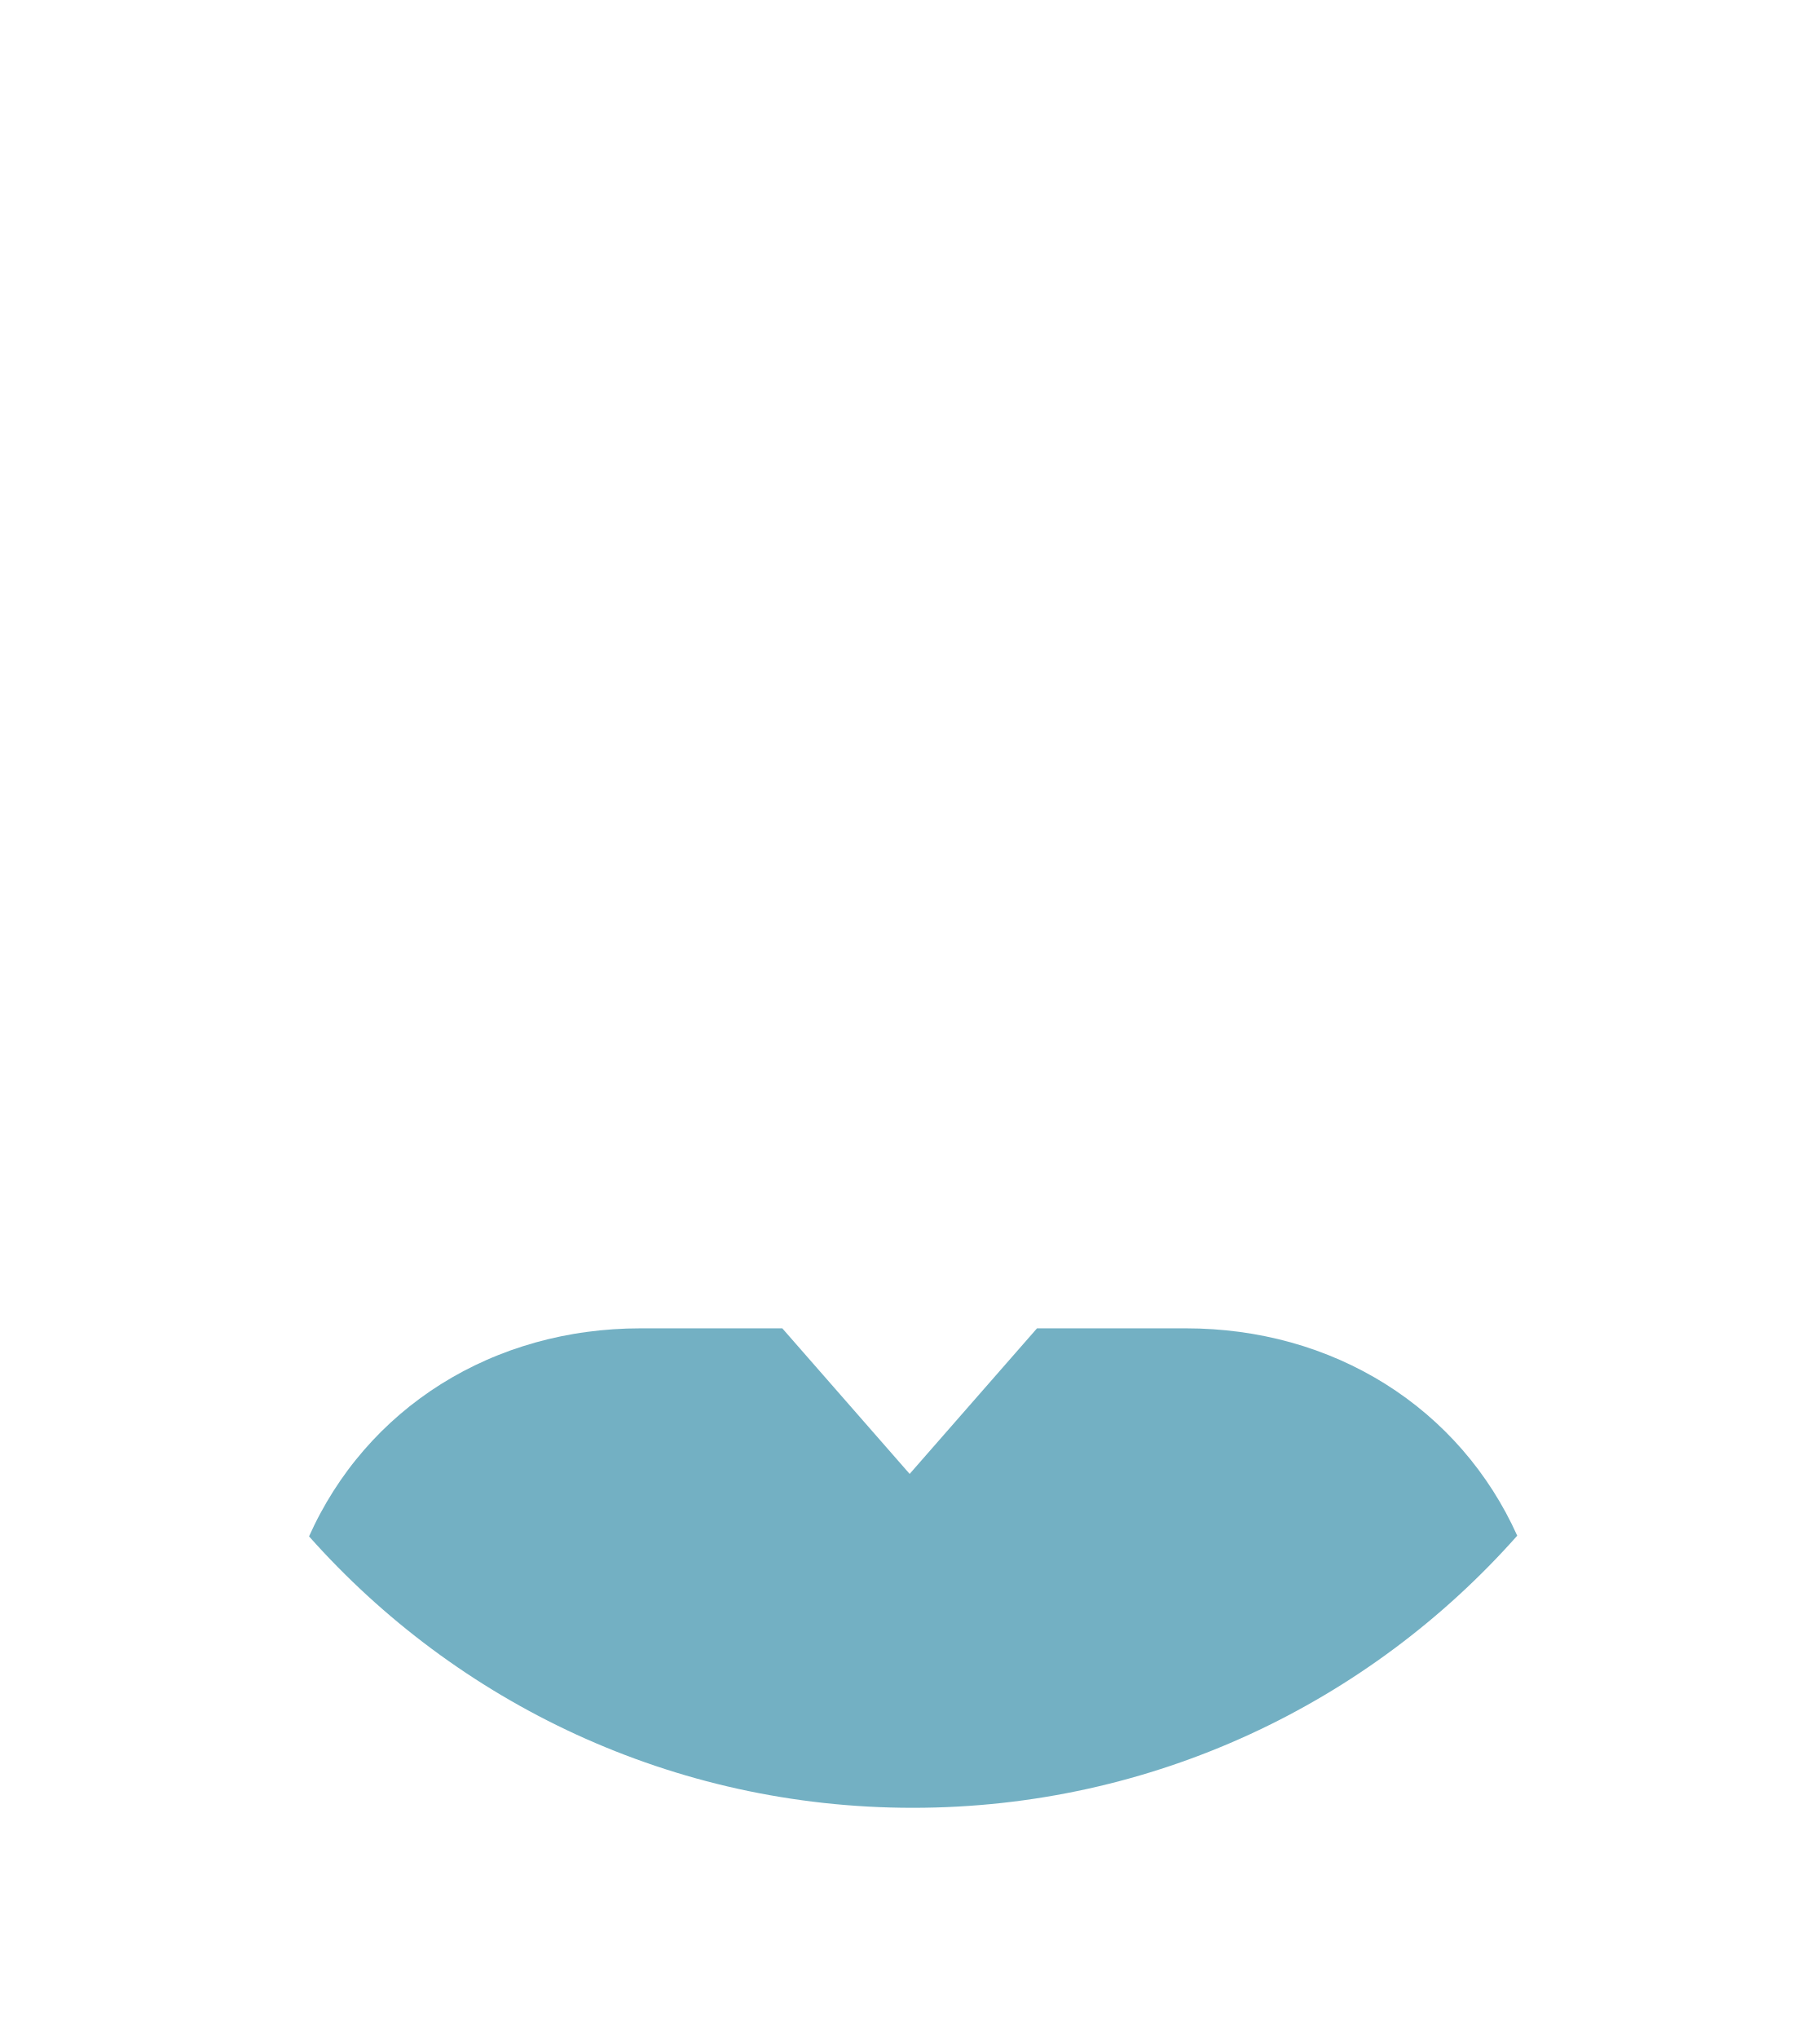
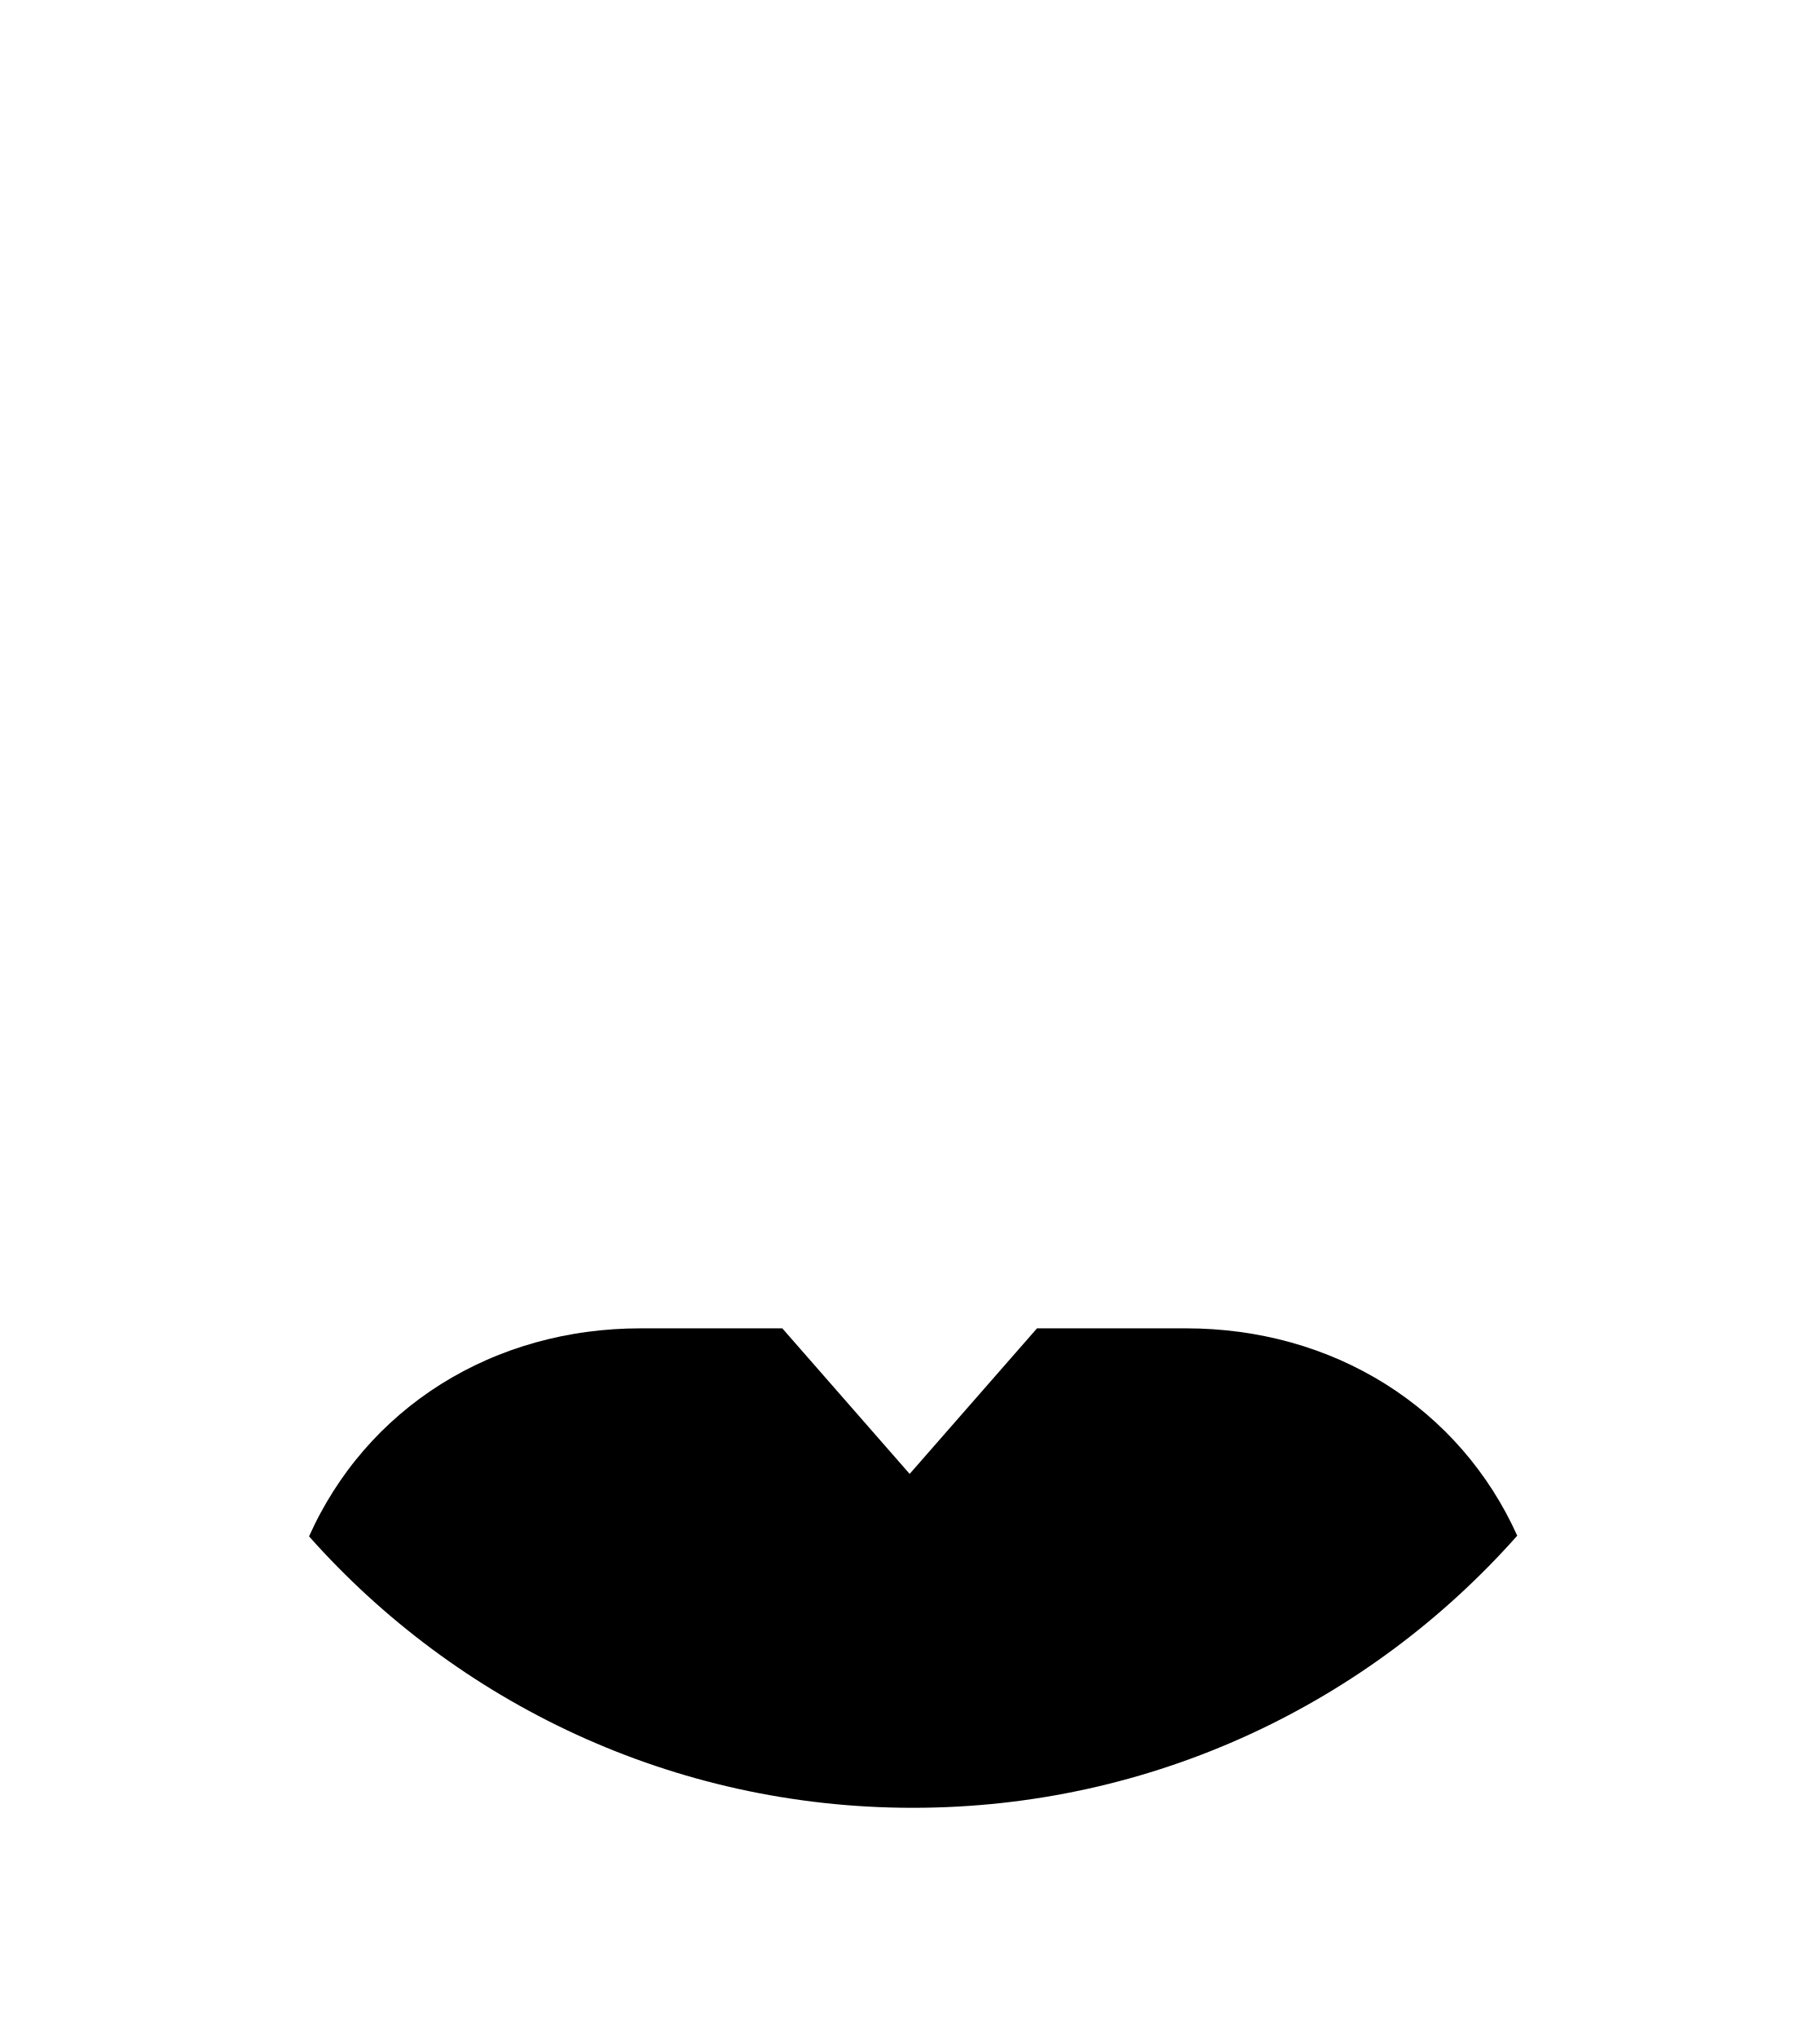
<svg xmlns="http://www.w3.org/2000/svg" width="100" height="112">
  <rect fill="rgb(255,255,255)" fill-opacity="0" stroke="none" width="100" height="100" />
  <defs>
    <clipPath id="clip_0">
      <rect width="100" height="100" clip-rule="evenodd" />
    </clipPath>
  </defs>
  <g clip-path="url(#clip_0)">
-     <path fill="rgb(115,176,195)" stroke="none" transform="translate(16.9872 73)" d="M33.188 26.35C46.409 26.35 58.279 20.568 66.409 11.395Q66.118 10.749 65.783 10.128Q65.448 9.508 65.07 8.916Q64.691 8.324 64.272 7.763Q63.853 7.202 63.394 6.674Q62.935 6.147 62.439 5.655Q61.942 5.163 61.411 4.709Q60.879 4.255 60.314 3.84Q59.749 3.426 59.154 3.053Q58.558 2.68 57.934 2.35Q57.31 2.02 56.661 1.734Q56.012 1.449 55.34 1.209Q54.668 0.969 53.976 0.776Q53.284 0.583 52.575 0.438Q51.867 0.292 51.144 0.195Q50.421 0.098 49.688 0.049Q48.954 0 48.213 0L40.013 0L33.013 8L26.013 0L18.213 0Q17.842 0 17.472 0.012Q17.103 0.024 16.735 0.049Q16.368 0.073 16.003 0.11Q15.639 0.147 15.277 0.196Q14.915 0.244 14.556 0.305Q14.198 0.366 13.843 0.439Q13.488 0.512 13.137 0.597Q12.786 0.682 12.44 0.779Q12.093 0.876 11.752 0.985Q11.41 1.093 11.074 1.213Q10.737 1.334 10.406 1.466Q10.075 1.597 9.75 1.741Q9.425 1.884 9.107 2.038Q8.788 2.193 8.476 2.358Q8.163 2.524 7.858 2.7Q7.553 2.876 7.255 3.063Q6.957 3.251 6.666 3.448Q6.376 3.646 6.093 3.854Q5.811 4.061 5.536 4.279Q5.262 4.497 4.996 4.725Q4.73 4.953 4.473 5.19Q4.215 5.428 3.967 5.674Q3.719 5.921 3.48 6.177Q3.241 6.433 3.012 6.697Q2.783 6.962 2.563 7.235Q2.343 7.508 2.134 7.789Q1.924 8.071 1.725 8.36Q1.526 8.649 1.337 8.946Q1.148 9.243 0.97 9.547Q0.792 9.851 0.625 10.162Q0.457 10.473 0.301 10.791Q0.145 11.109 0 11.433C8.129 20.584 19.985 26.35 33.188 26.35Z" fill-rule="evenodd" />
+     <path fill="currentColor" stroke="none" transform="translate(16.9872 73)" d="M33.188 26.35C46.409 26.35 58.279 20.568 66.409 11.395Q66.118 10.749 65.783 10.128Q65.448 9.508 65.07 8.916Q64.691 8.324 64.272 7.763Q63.853 7.202 63.394 6.674Q62.935 6.147 62.439 5.655Q61.942 5.163 61.411 4.709Q60.879 4.255 60.314 3.84Q59.749 3.426 59.154 3.053Q58.558 2.68 57.934 2.35Q57.31 2.02 56.661 1.734Q56.012 1.449 55.34 1.209Q54.668 0.969 53.976 0.776Q53.284 0.583 52.575 0.438Q51.867 0.292 51.144 0.195Q50.421 0.098 49.688 0.049Q48.954 0 48.213 0L40.013 0L33.013 8L26.013 0L18.213 0Q17.842 0 17.472 0.012Q17.103 0.024 16.735 0.049Q16.368 0.073 16.003 0.11Q15.639 0.147 15.277 0.196Q14.915 0.244 14.556 0.305Q14.198 0.366 13.843 0.439Q13.488 0.512 13.137 0.597Q12.786 0.682 12.44 0.779Q12.093 0.876 11.752 0.985Q11.41 1.093 11.074 1.213Q10.737 1.334 10.406 1.466Q10.075 1.597 9.75 1.741Q9.425 1.884 9.107 2.038Q8.788 2.193 8.476 2.358Q8.163 2.524 7.858 2.7Q7.553 2.876 7.255 3.063Q6.957 3.251 6.666 3.448Q6.376 3.646 6.093 3.854Q5.811 4.061 5.536 4.279Q5.262 4.497 4.996 4.725Q4.73 4.953 4.473 5.19Q4.215 5.428 3.967 5.674Q3.719 5.921 3.48 6.177Q3.241 6.433 3.012 6.697Q2.783 6.962 2.563 7.235Q2.343 7.508 2.134 7.789Q1.924 8.071 1.725 8.36Q1.526 8.649 1.337 8.946Q1.148 9.243 0.97 9.547Q0.792 9.851 0.625 10.162Q0.457 10.473 0.301 10.791Q0.145 11.109 0 11.433C8.129 20.584 19.985 26.35 33.188 26.35Z" fill-rule="evenodd" />
  </g>
</svg>
